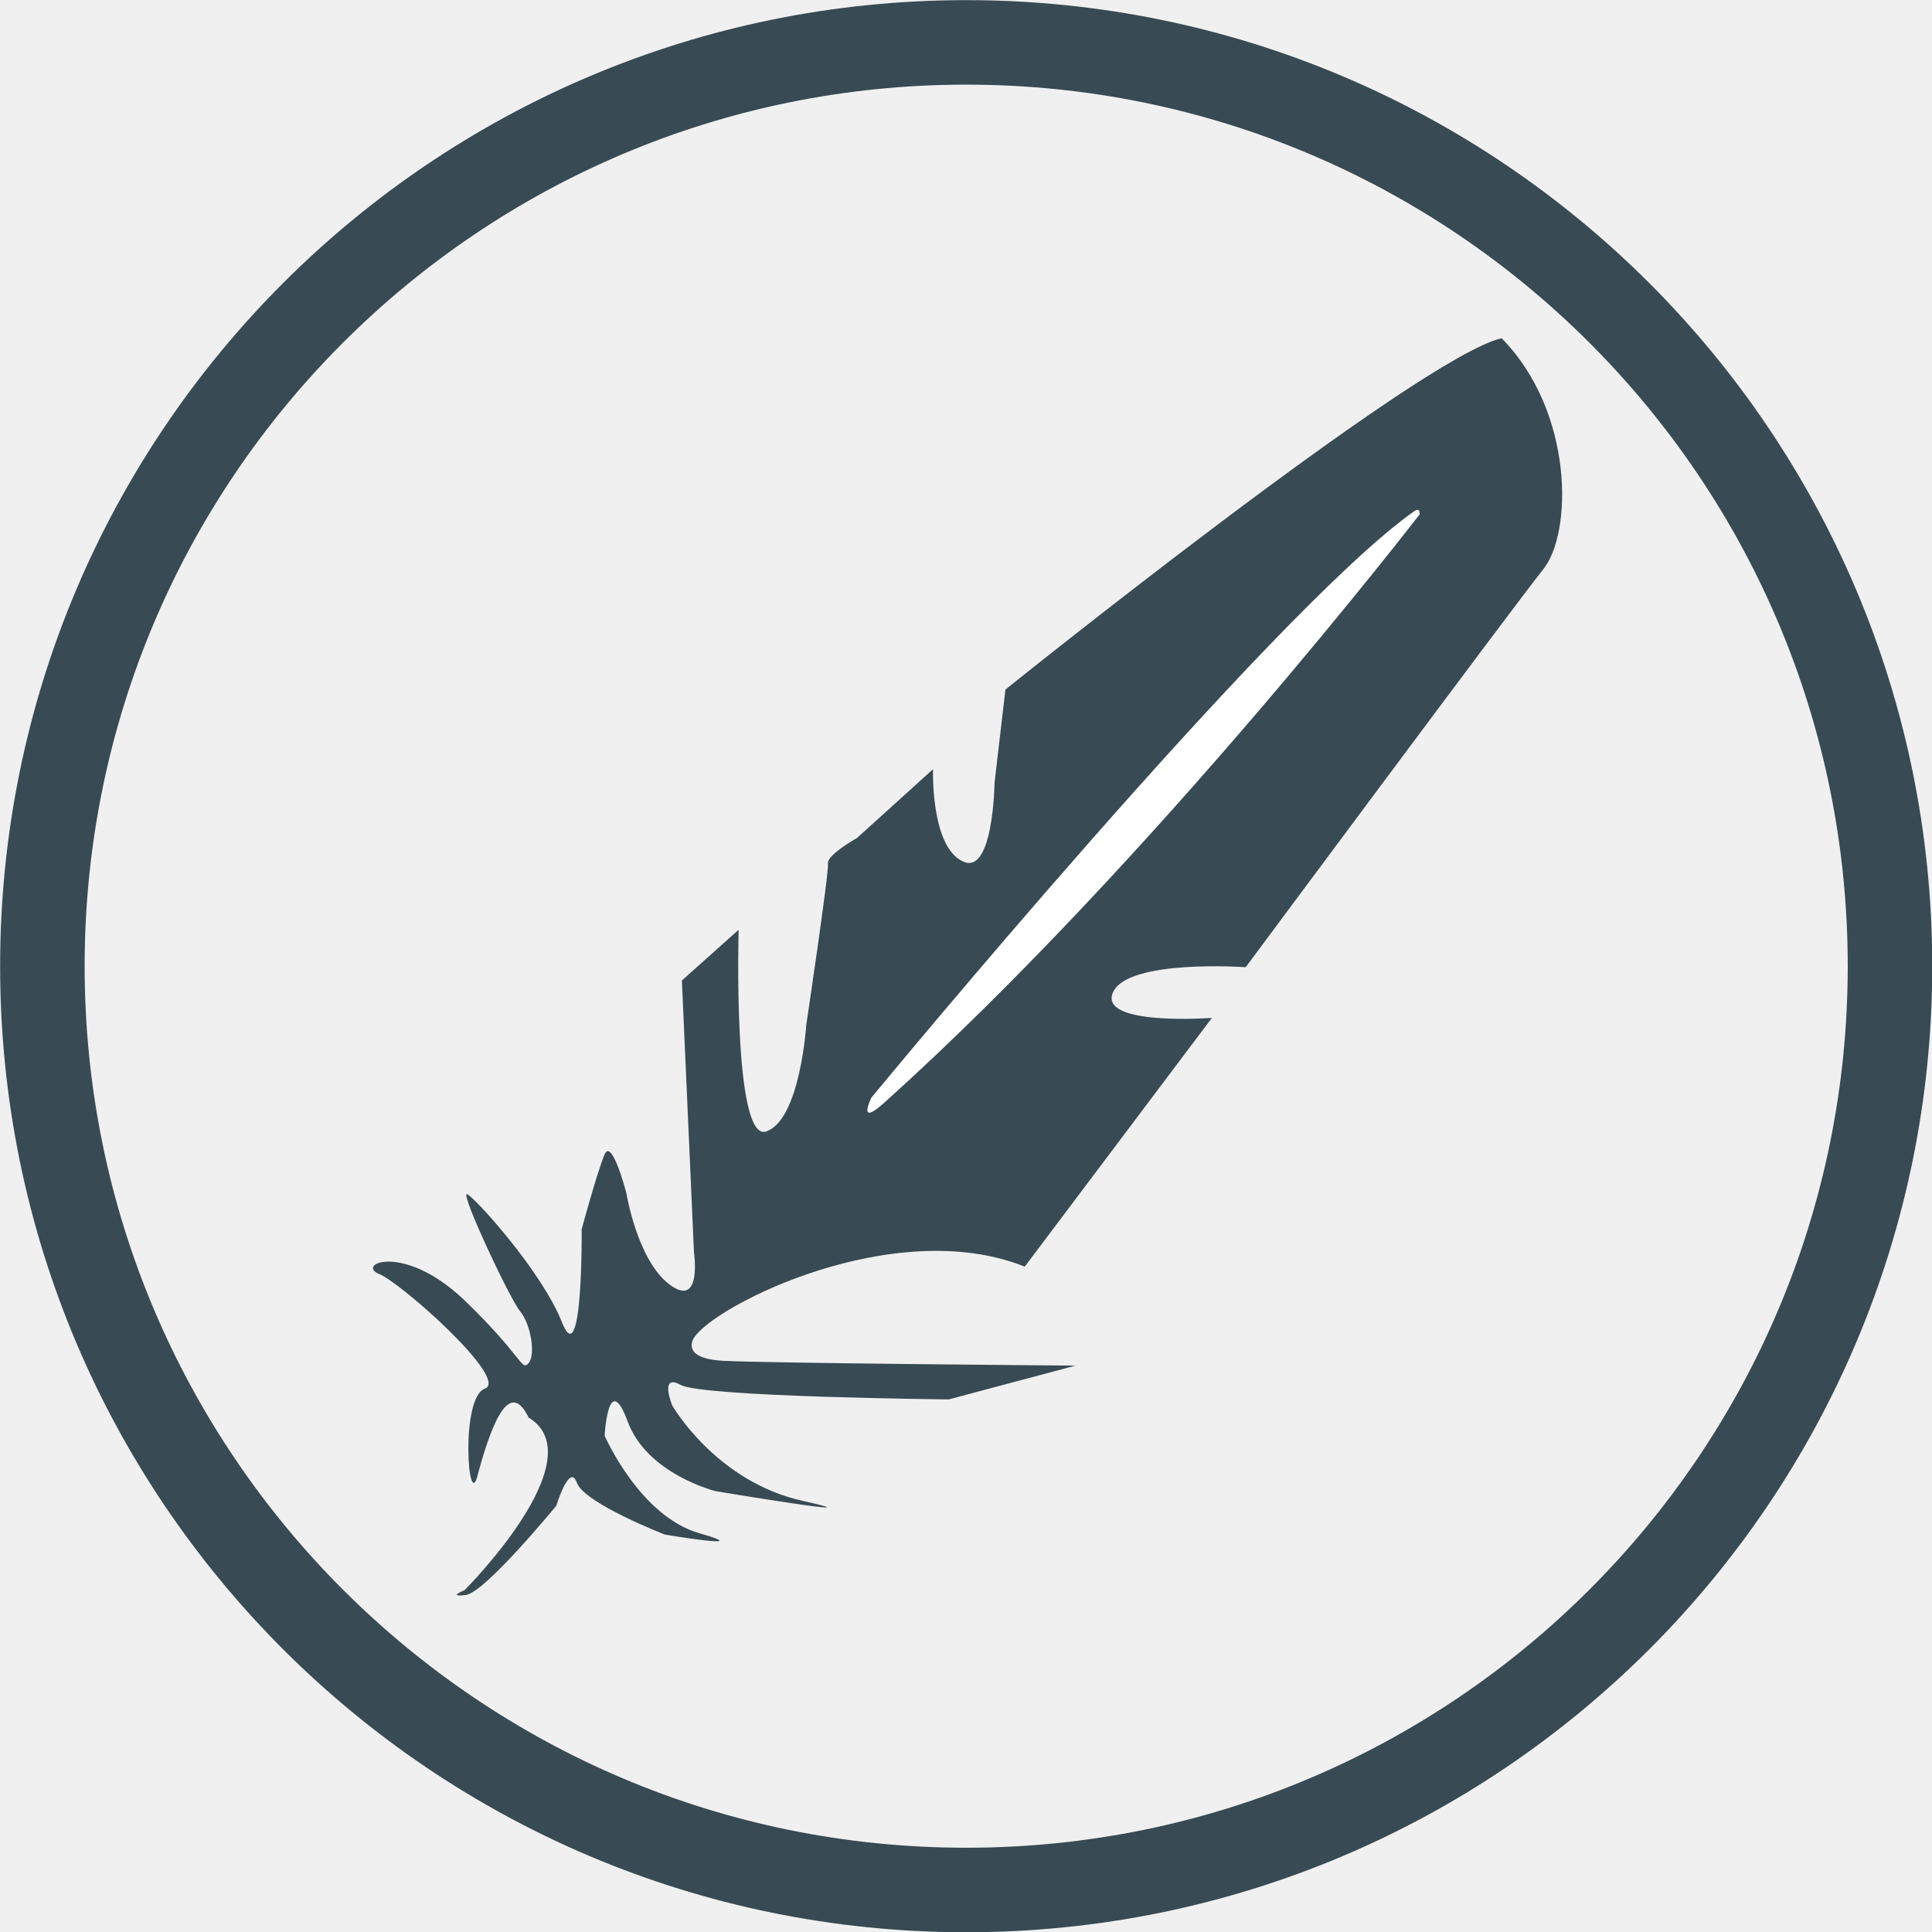
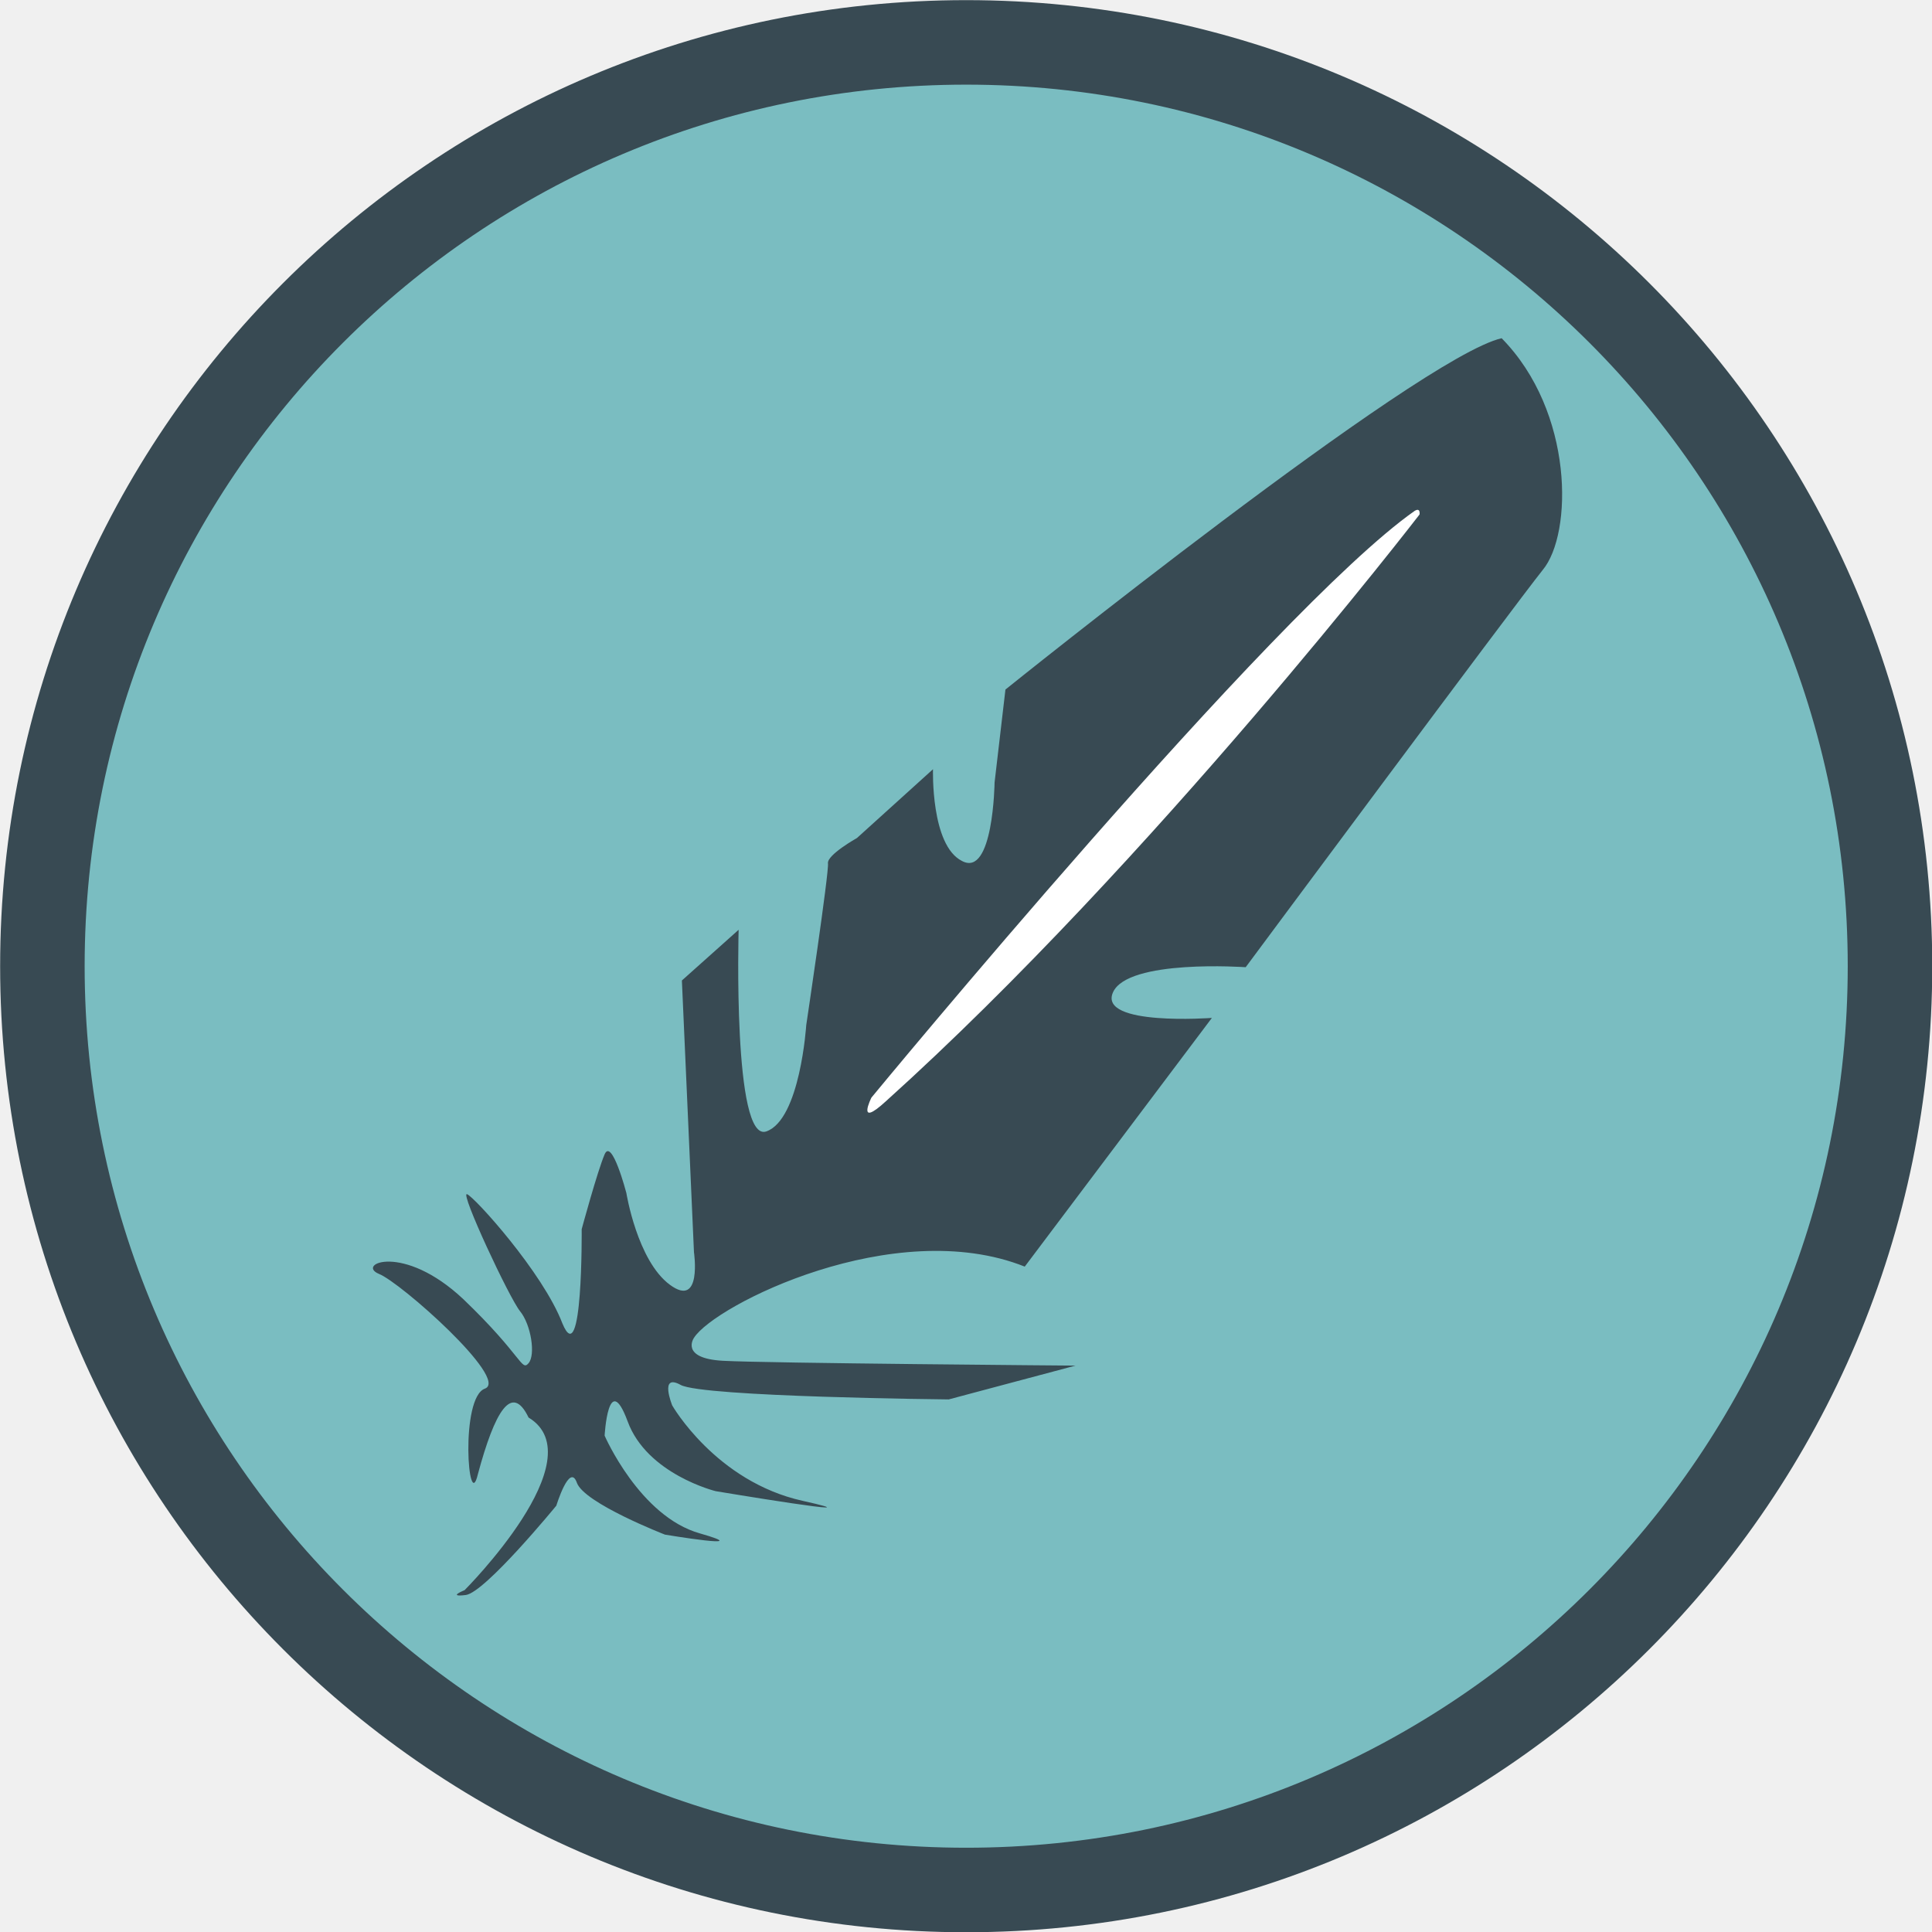
<svg xmlns="http://www.w3.org/2000/svg" id="svg7958" viewBox="0 0 505.9 505.9" width="2500" height="2500">
-   <style>.st0{fill:#7abdc1;fill-opacity:0;stroke:#384a53;stroke-width:22.129;stroke-linejoin:bevel}.st1{fill:#384a53}.st2{fill:#fff}</style>
+   <style>.st0{fill:#7abdc1;fillOpacity:0;stroke:#384a53;stroke-width:22.129;stroke-linejoin:bevel}.st1{fill:#384a53}.st2{fill:#fff}</style>
  <g id="layer1">
    <g id="g8533">
      <circle id="path8519" class="st0" cx="253" cy="253" r="241.9" />
      <g id="g8529" transform="matrix(3.1613 0 0 3.1613 -790.7 -1093.447)">
        <path id="path8521" class="st1" d="M288.6 477.6s10.9-10.9 5.3-14.3c-1.4-2.9-2.8-.5-4.2 4.7-.8 3.4-1.5-6.4.6-7.1 2-.8-7-8.8-8.8-9.5-1.9-.8 2-2.6 7 2.1 4.9 4.7 4.8 6 5.4 5.3.6-.7.2-3.2-.7-4.3-.9-1.1-5-9.9-4.4-9.7.6.2 6.3 6.5 7.9 10.7 1.7 4.1 1.6-7.8 1.6-7.8s1.3-4.8 1.9-6.2 1.8 3.2 1.8 3.2.9 5.6 3.6 7.6 2-2.7 2-2.7l-1-22.5 4.7-4.2s-.5 17.7 2.3 16.7 3.3-8.8 3.3-8.8 1.9-12.7 1.8-13.4 2.4-2.1 2.4-2.1l6.3-5.7s-.2 6.3 2.4 7.6c2.6 1.4 2.7-6.5 2.7-6.5l.9-7.7s34.2-27.5 41.1-29.1c6 6.1 5.9 16.2 3.4 19.2-2.4 3-24.6 32.9-24.6 32.9s-9.8-.7-11 2.1c-1.2 2.8 8.2 2.1 8.2 2.1L335 450.8c-10.8-4.3-25.7 3.2-27.4 5.9 0 0-1.2 1.7 2.4 1.9 3.6.2 29.2.4 29.2.4l-10.5 2.8s-20.4-.2-22.2-1.2-.7 1.7-.7 1.7 3.6 6.3 10.8 7.9c7.2 1.6-7.2-.8-7.2-.8s-5.7-1.4-7.3-5.8c-1.6-4.3-1.9 1.2-1.9 1.2s2.9 6.7 7.9 8.1c4.9 1.4-2.9.1-2.9.1s-6.7-2.6-7.3-4.3c-.6-1.7-1.7 1.9-1.7 1.9s-5.9 7.2-7.5 7.4c-1.6.2-.1-.4-.1-.4z" />
        <path id="path8525" class="st2" d="M322.3 436.8s33.3-40.4 45-48.6c.5-.3.4.3.4.3s-22.1 28.7-44.2 48.6c-2.5 2.3-1.2-.3-1.2-.3z" />
      </g>
    </g>
  </g>
</svg>
